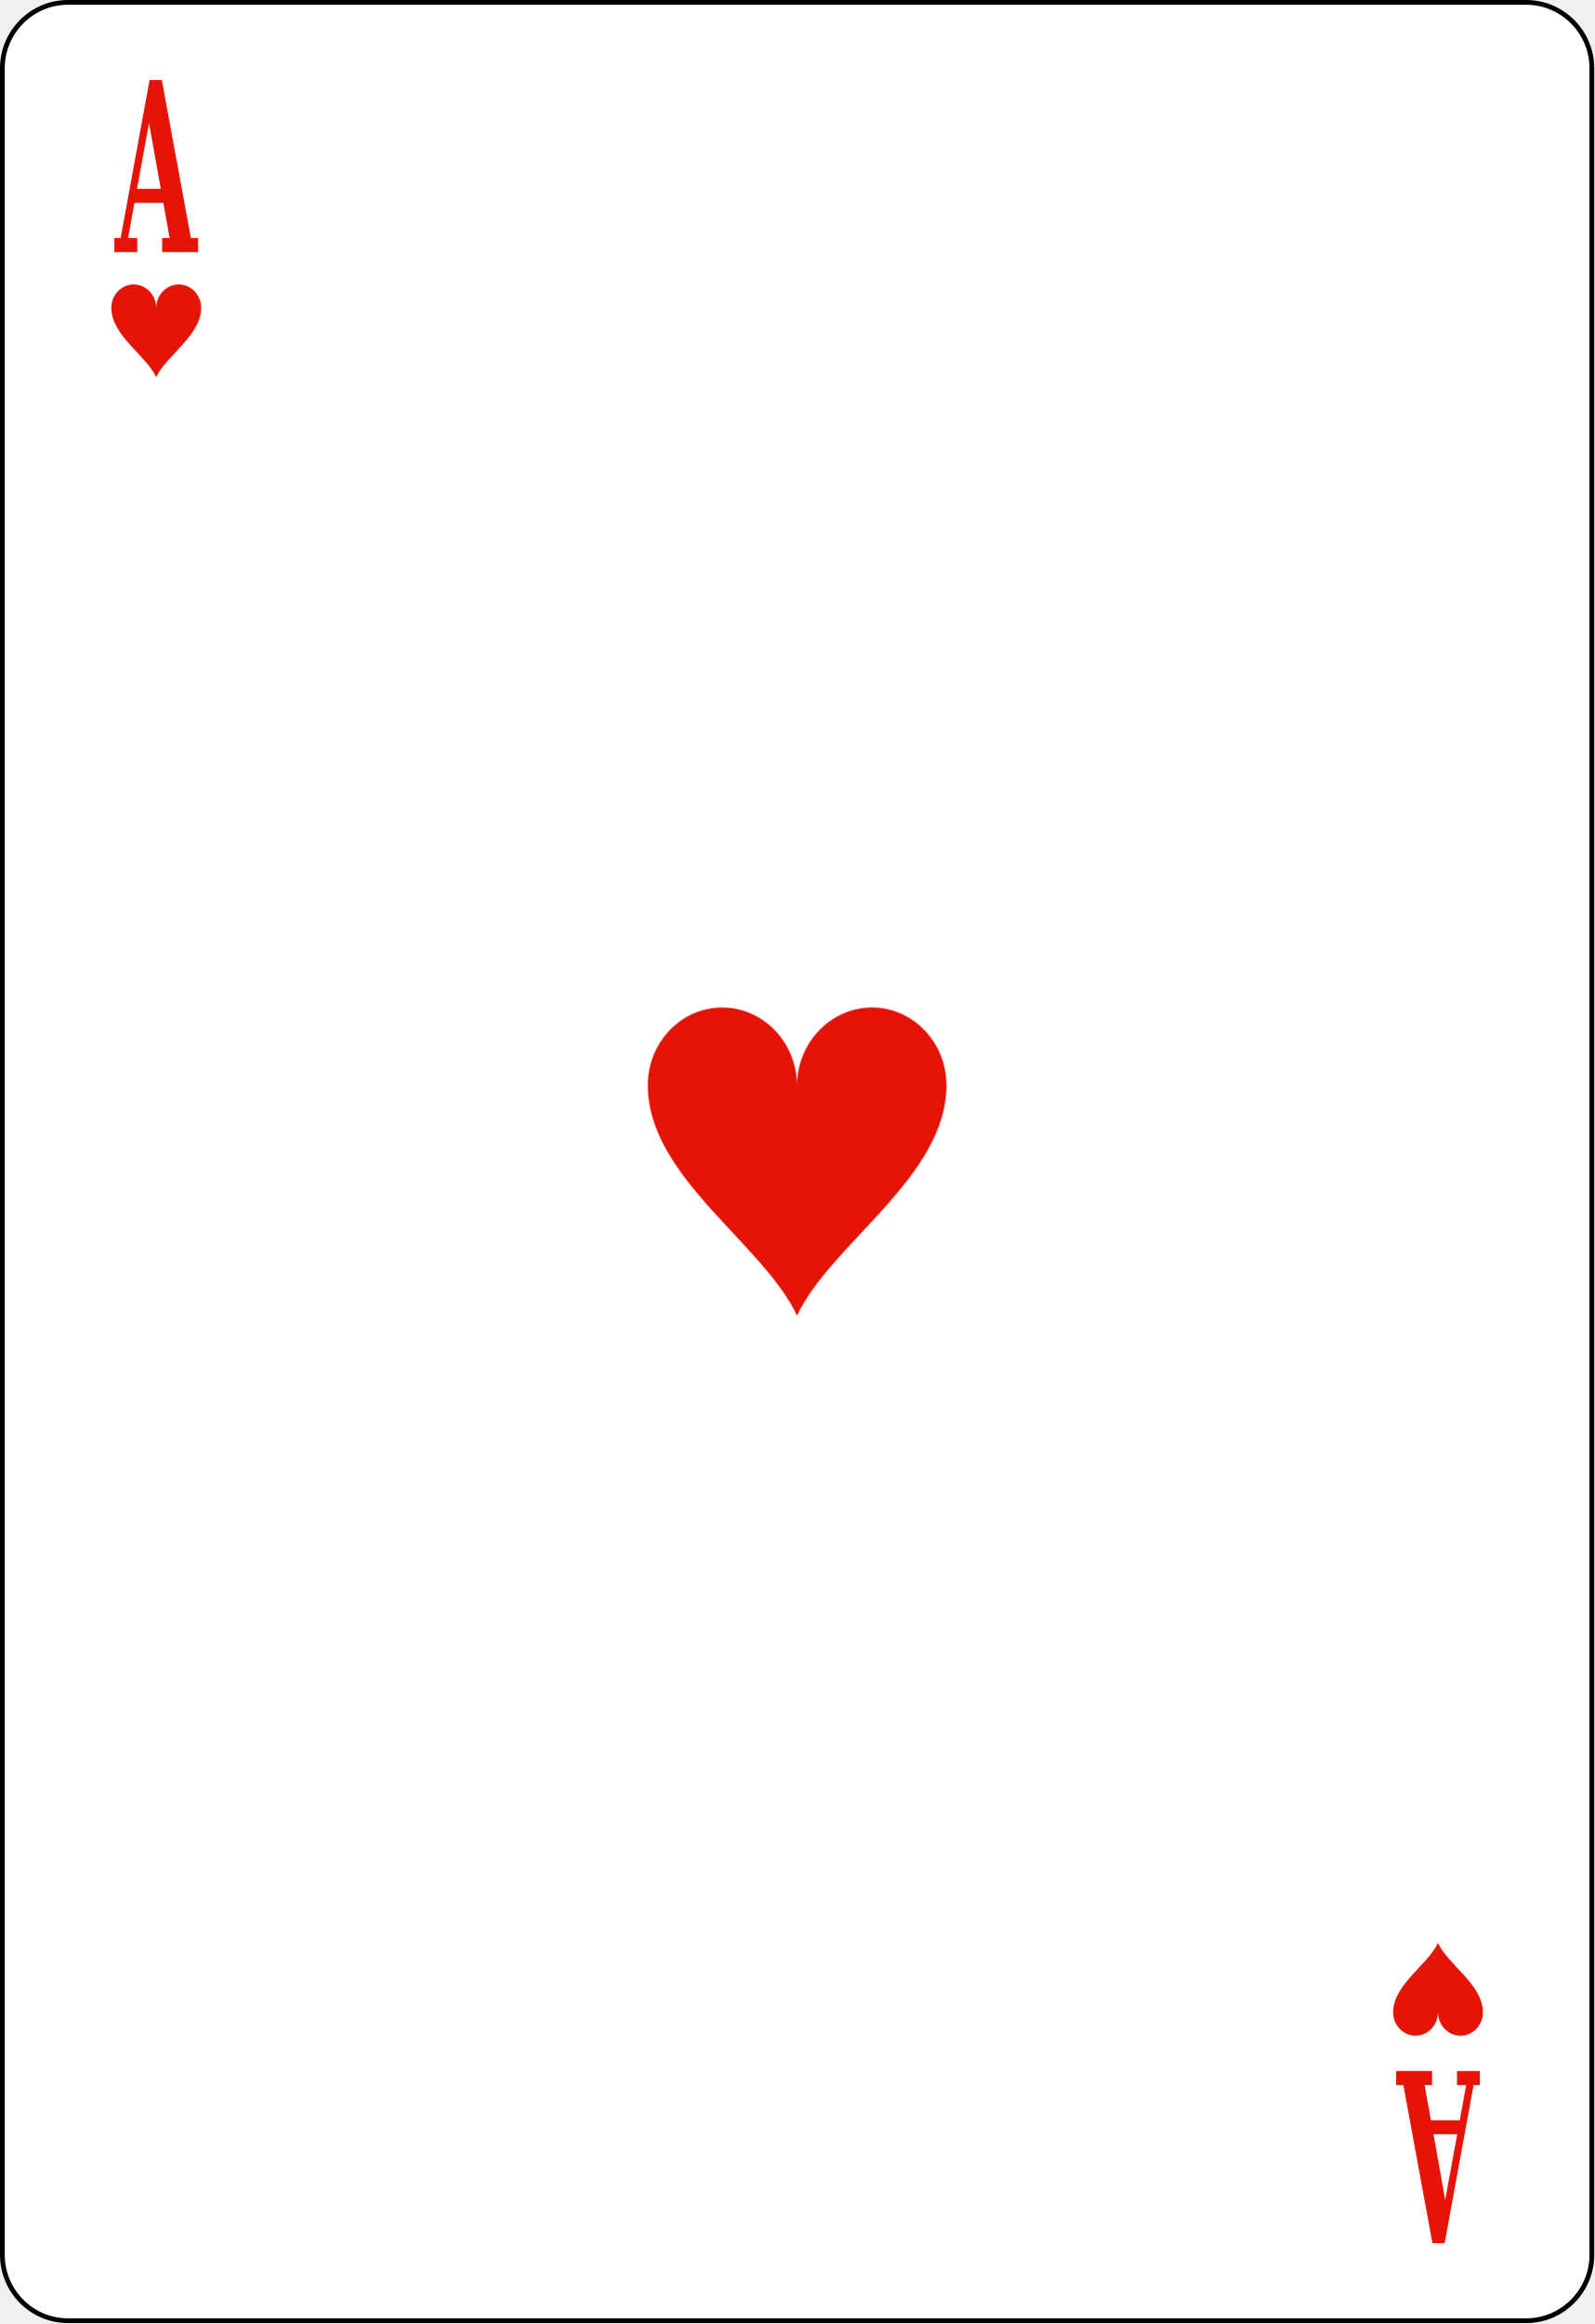
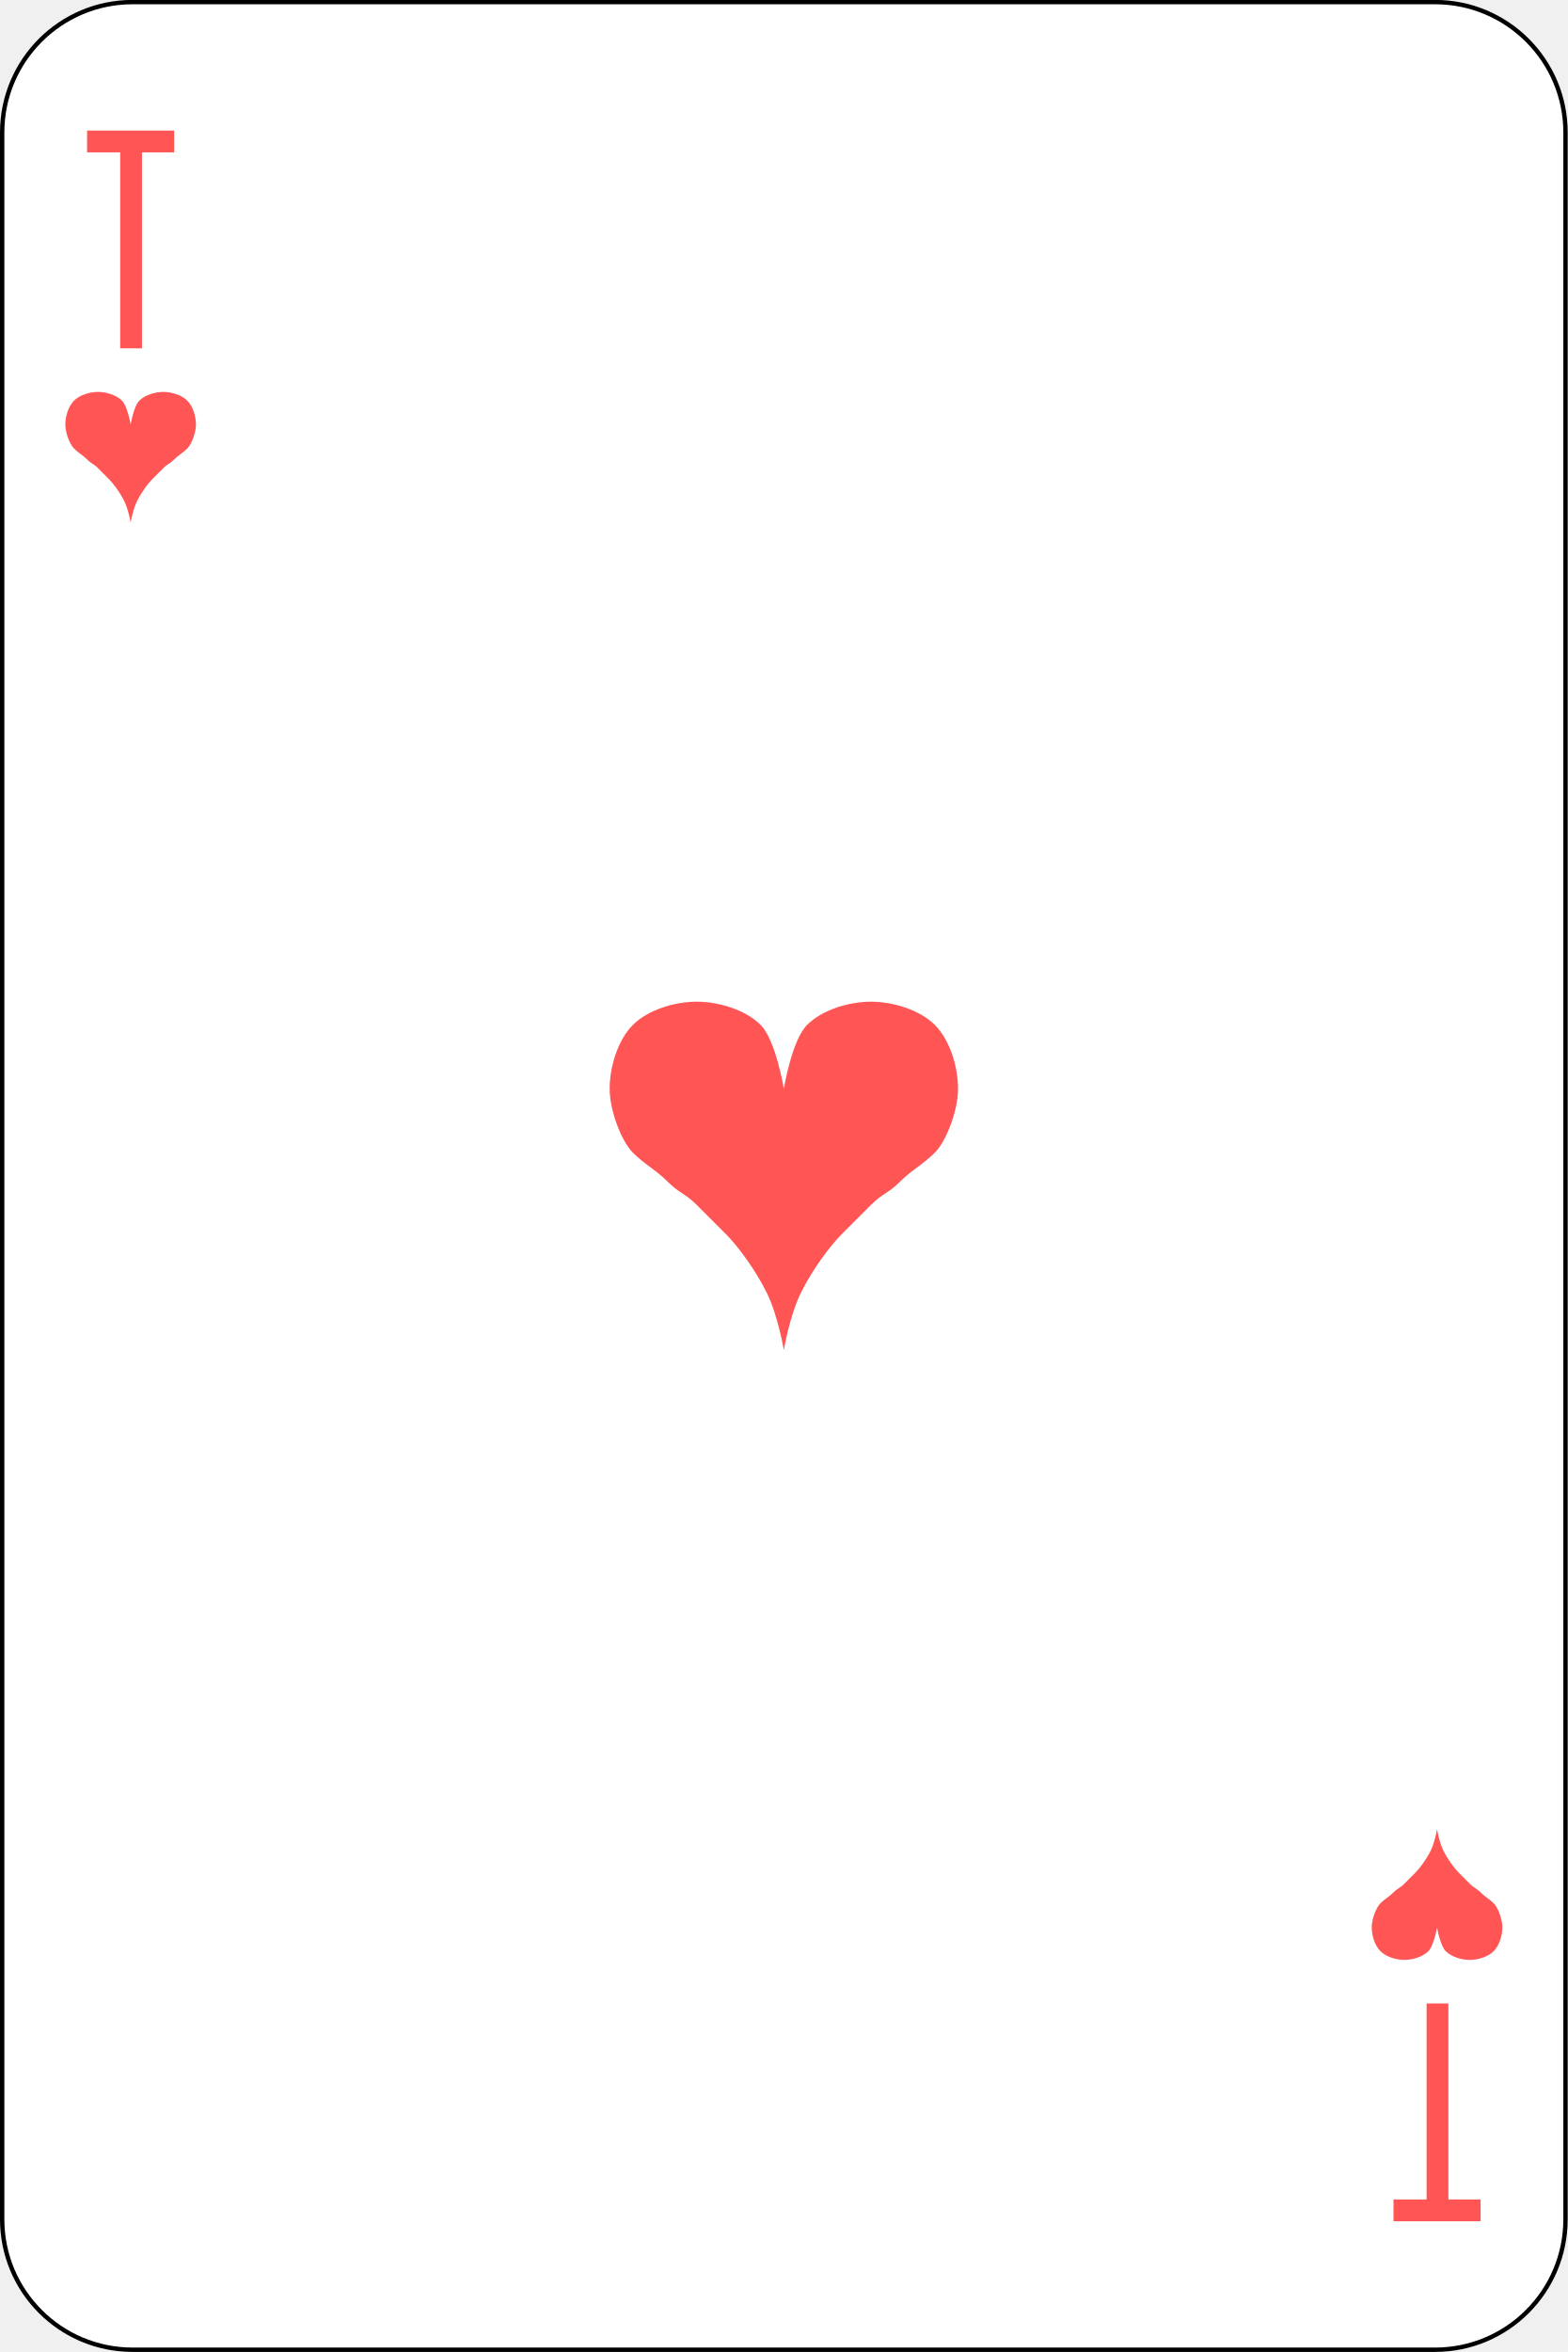
- <svg xmlns="http://www.w3.org/2000/svg" xmlns:xlink="http://www.w3.org/1999/xlink" width="208" height="303" viewBox="0 0 167.086 242.667" xml:space="preserve" id="svg2" version="1.0">
-   <defs id="defs88" />
-   <path id="path5" d="M 166.836,235.893 C 166.836,239.685 163.75,242.784 159.966,242.784 L 7.111,242.784 C 3.336,242.784 0.25,239.685 0.25,235.893 L 0.25,6.775 C 0.25,2.988 3.336,-0.116 7.111,-0.116 L 159.966,-0.116 C 163.75,-0.116 166.836,2.988 166.836,6.775 L 166.836,235.893 L 166.836,235.893 z " style="fill:#ffffff;fill-rule:nonzero;stroke:#000000;stroke-width:0.5;stroke-miterlimit:4" />
-   <g style="fill-rule:nonzero;stroke:#000000;stroke-miterlimit:4;fill:#e61408;fill-opacity:1" id="g2192" transform="translate(0.9940219,0.2158208)">
-     <path style="stroke:none;fill:#e61408;fill-opacity:1" d="M 10.988,25.827 L 10.988,24.358 L 11.649,24.358 L 14.682,7.796 L 15.963,7.796 L 19.008,24.358 L 19.769,24.358 L 19.769,25.827 L 15.999,25.827 L 15.999,24.358 L 16.785,24.358 L 16.12,20.671 L 13.099,20.671 L 12.423,24.358 L 13.389,24.358 L 13.389,25.827 L 10.988,25.827 z M 13.365,19.202 L 15.854,19.202 L 14.622,12.317 L 13.365,19.202 L 13.365,19.202 z " id="path2194" />
+ <svg xmlns="http://www.w3.org/2000/svg" version="1.1" width="360" height="540" viewBox="0 0 360 540" id="svg2">
+   <defs id="defs22" />
+   <g transform="translate(-30,1797.62)" id="g4">
+     <rect width="359" height="539" rx="29.944" x="30.5" y="-1797.14" id="rect6" style="fill:#ffffff;stroke:#000000" />
+     <g id="g8" style="fill:#ff5555">
+       <path d="m 50,-1767.64 v 5 h 7.6 v 45 h 5 v -45 H 70 v -5 h -7.4 -5 z" id="path10" />
+       <path d="m 350,-1287.64 v -5 h 7.6 v -45 h 5 v 45 h 7.4 v 5 h -7.4 -5 z" id="path12" />
+       <path d="m 210,-1547.64 c 0,0 1.82,-11.153 5.333,-14.667 3.514,-3.514 9.698,-5.333 14.667,-5.333 4.969,0 11.153,1.82 14.667,5.333 3.514,3.514 5.333,9.698 5.333,14.667 0,4.969 -2.667,12 -5.333,14.667 -2.667,2.667 -5.333,4 -8,6.667 -2.667,2.667 -4,2.667 -6.667,5.333 -2.667,2.667 -4,4 -6.667,6.667 -2.667,2.667 -6.667,8 -9.333,13.333 -2.667,5.333 -4,13.333 -4,13.333 0,0 -1.333,-8 -4,-13.333 -2.667,-5.333 -6.667,-10.667 -9.333,-13.333 -2.667,-2.667 -4,-4 -6.667,-6.667 -2.667,-2.667 -4,-2.667 -6.667,-5.333 -2.667,-2.667 -5.333,-4 -8,-6.667 -2.667,-2.667 -5.333,-9.698 -5.333,-14.667 0,-4.969 1.82,-11.153 5.333,-14.667 3.514,-3.514 9.698,-5.333 14.667,-5.333 4.969,0 11.153,1.82 14.667,5.333 3.514,3.514 5.333,14.667 5.333,14.667" id="path14" />
+       <path d="m 60,-1700.14 c 0,0 0.682,-4.182 2,-5.5 1.318,-1.318 3.637,-2 5.5,-2 1.863,0 4.182,0.682 5.5,2 1.318,1.318 2,3.637 2,5.5 0,1.863 -1,4.5 -2,5.5 -1,1 -2,1.5 -3,2.5 -1,1 -1.5,1 -2.5,2 -1,1 -1.5,1.5 -2.5,2.5 -1,1 -2.5,3 -3.5,5 -1,2 -1.5,5 -1.5,5 0,0 -0.5,-3 -1.5,-5 -1,-2 -2.5,-4 -3.5,-5 -1,-1 -1.5,-1.5 -2.5,-2.5 -1,-1 -1.5,-1 -2.5,-2 -1,-1 -2,-1.5 -3,-2.5 -1,-1 -2,-3.637 -2,-5.5 0,-1.863 0.682,-4.182 2,-5.5 1.318,-1.318 3.637,-2 5.5,-2 1.863,0 4.182,0.682 5.5,2 1.318,1.318 2,5.5 2,5.5" id="path16" />
+       <path d="m 360,-1355.14 c 0,0 0.682,4.182 2,5.5 1.318,1.318 3.637,2 5.5,2 1.863,0 4.182,-0.682 5.5,-2 1.318,-1.318 2,-3.637 2,-5.5 0,-1.863 -1,-4.5 -2,-5.5 -1,-1 -2,-1.5 -3,-2.5 -1,-1 -1.5,-1 -2.5,-2 -1,-1 -1.5,-1.5 -2.5,-2.5 -1,-1 -2.5,-3 -3.5,-5 -1,-2 -1.5,-5 -1.5,-5 0,0 -0.5,3 -1.5,5 -1,2 -2.5,4 -3.5,5 -1,1 -1.5,1.5 -2.5,2.5 -1,1 -1.5,1 -2.5,2 -1,1 -2,1.5 -3,2.5 -1,1 -2,3.637 -2,5.5 0,1.863 0.682,4.182 2,5.5 1.318,1.318 3.637,2 5.5,2 1.863,0 4.182,-0.682 5.5,-2 1.318,-1.318 2,-5.5 2,-5.5" id="path18" />
+     </g>
  </g>
-   <g style="fill-rule:nonzero;stroke:#000000;stroke-miterlimit:4;fill:#e61408;fill-opacity:1" id="g2196" transform="translate(-0.4061249,0.2153312)">
-     <path style="stroke:none;fill:#e61408;fill-opacity:1" d="M 155.511,216.409 L 155.511,217.878 L 154.85,217.878 L 151.816,234.44 L 150.535,234.44 L 147.49,217.878 L 146.729,217.878 L 146.729,216.409 L 150.5,216.409 L 150.5,217.878 L 149.714,217.878 L 150.379,221.565 L 153.399,221.565 L 154.076,217.878 L 153.109,217.878 L 153.109,216.409 L 155.511,216.409 z M 153.133,223.034 L 150.645,223.034 L 151.877,229.919 L 153.133,223.034 L 153.133,223.034 z " id="path2198" />
-   </g>
-   <path style="fill:#e61408;fill-rule:nonzero;stroke:none;stroke-miterlimit:4" d="M 75.673,105.192 C 71.366,105.202 67.863,108.884 67.891,113.401 C 67.952,122.981 79.984,129.909 83.531,137.475 C 87.078,129.909 99.135,122.981 99.195,113.401 C 99.224,108.884 95.721,105.202 91.413,105.192 C 87.105,105.184 83.543,108.85 83.531,113.376 C 83.518,108.85 79.981,105.184 75.673,105.192 z " id="path2170" />
-   <path id="path2225" d="M 14.006,29.437 C 12.711,29.44 11.658,30.547 11.666,31.906 C 11.684,34.786 15.302,36.869 16.369,39.144 C 17.435,36.869 21.061,34.786 21.079,31.906 C 21.087,30.547 20.034,29.44 18.739,29.437 C 17.444,29.435 16.372,30.537 16.369,31.898 C 16.365,30.537 15.301,29.435 14.006,29.437 z " style="fill:#e61408;fill-rule:nonzero;stroke:none;stroke-miterlimit:4" />
-   <use x="0" y="0" xlink:href="#path2225" id="use2231" transform="matrix(1,0,0,-1,134.3416,242.3621)" width="167.086" height="242.667" />
</svg>
